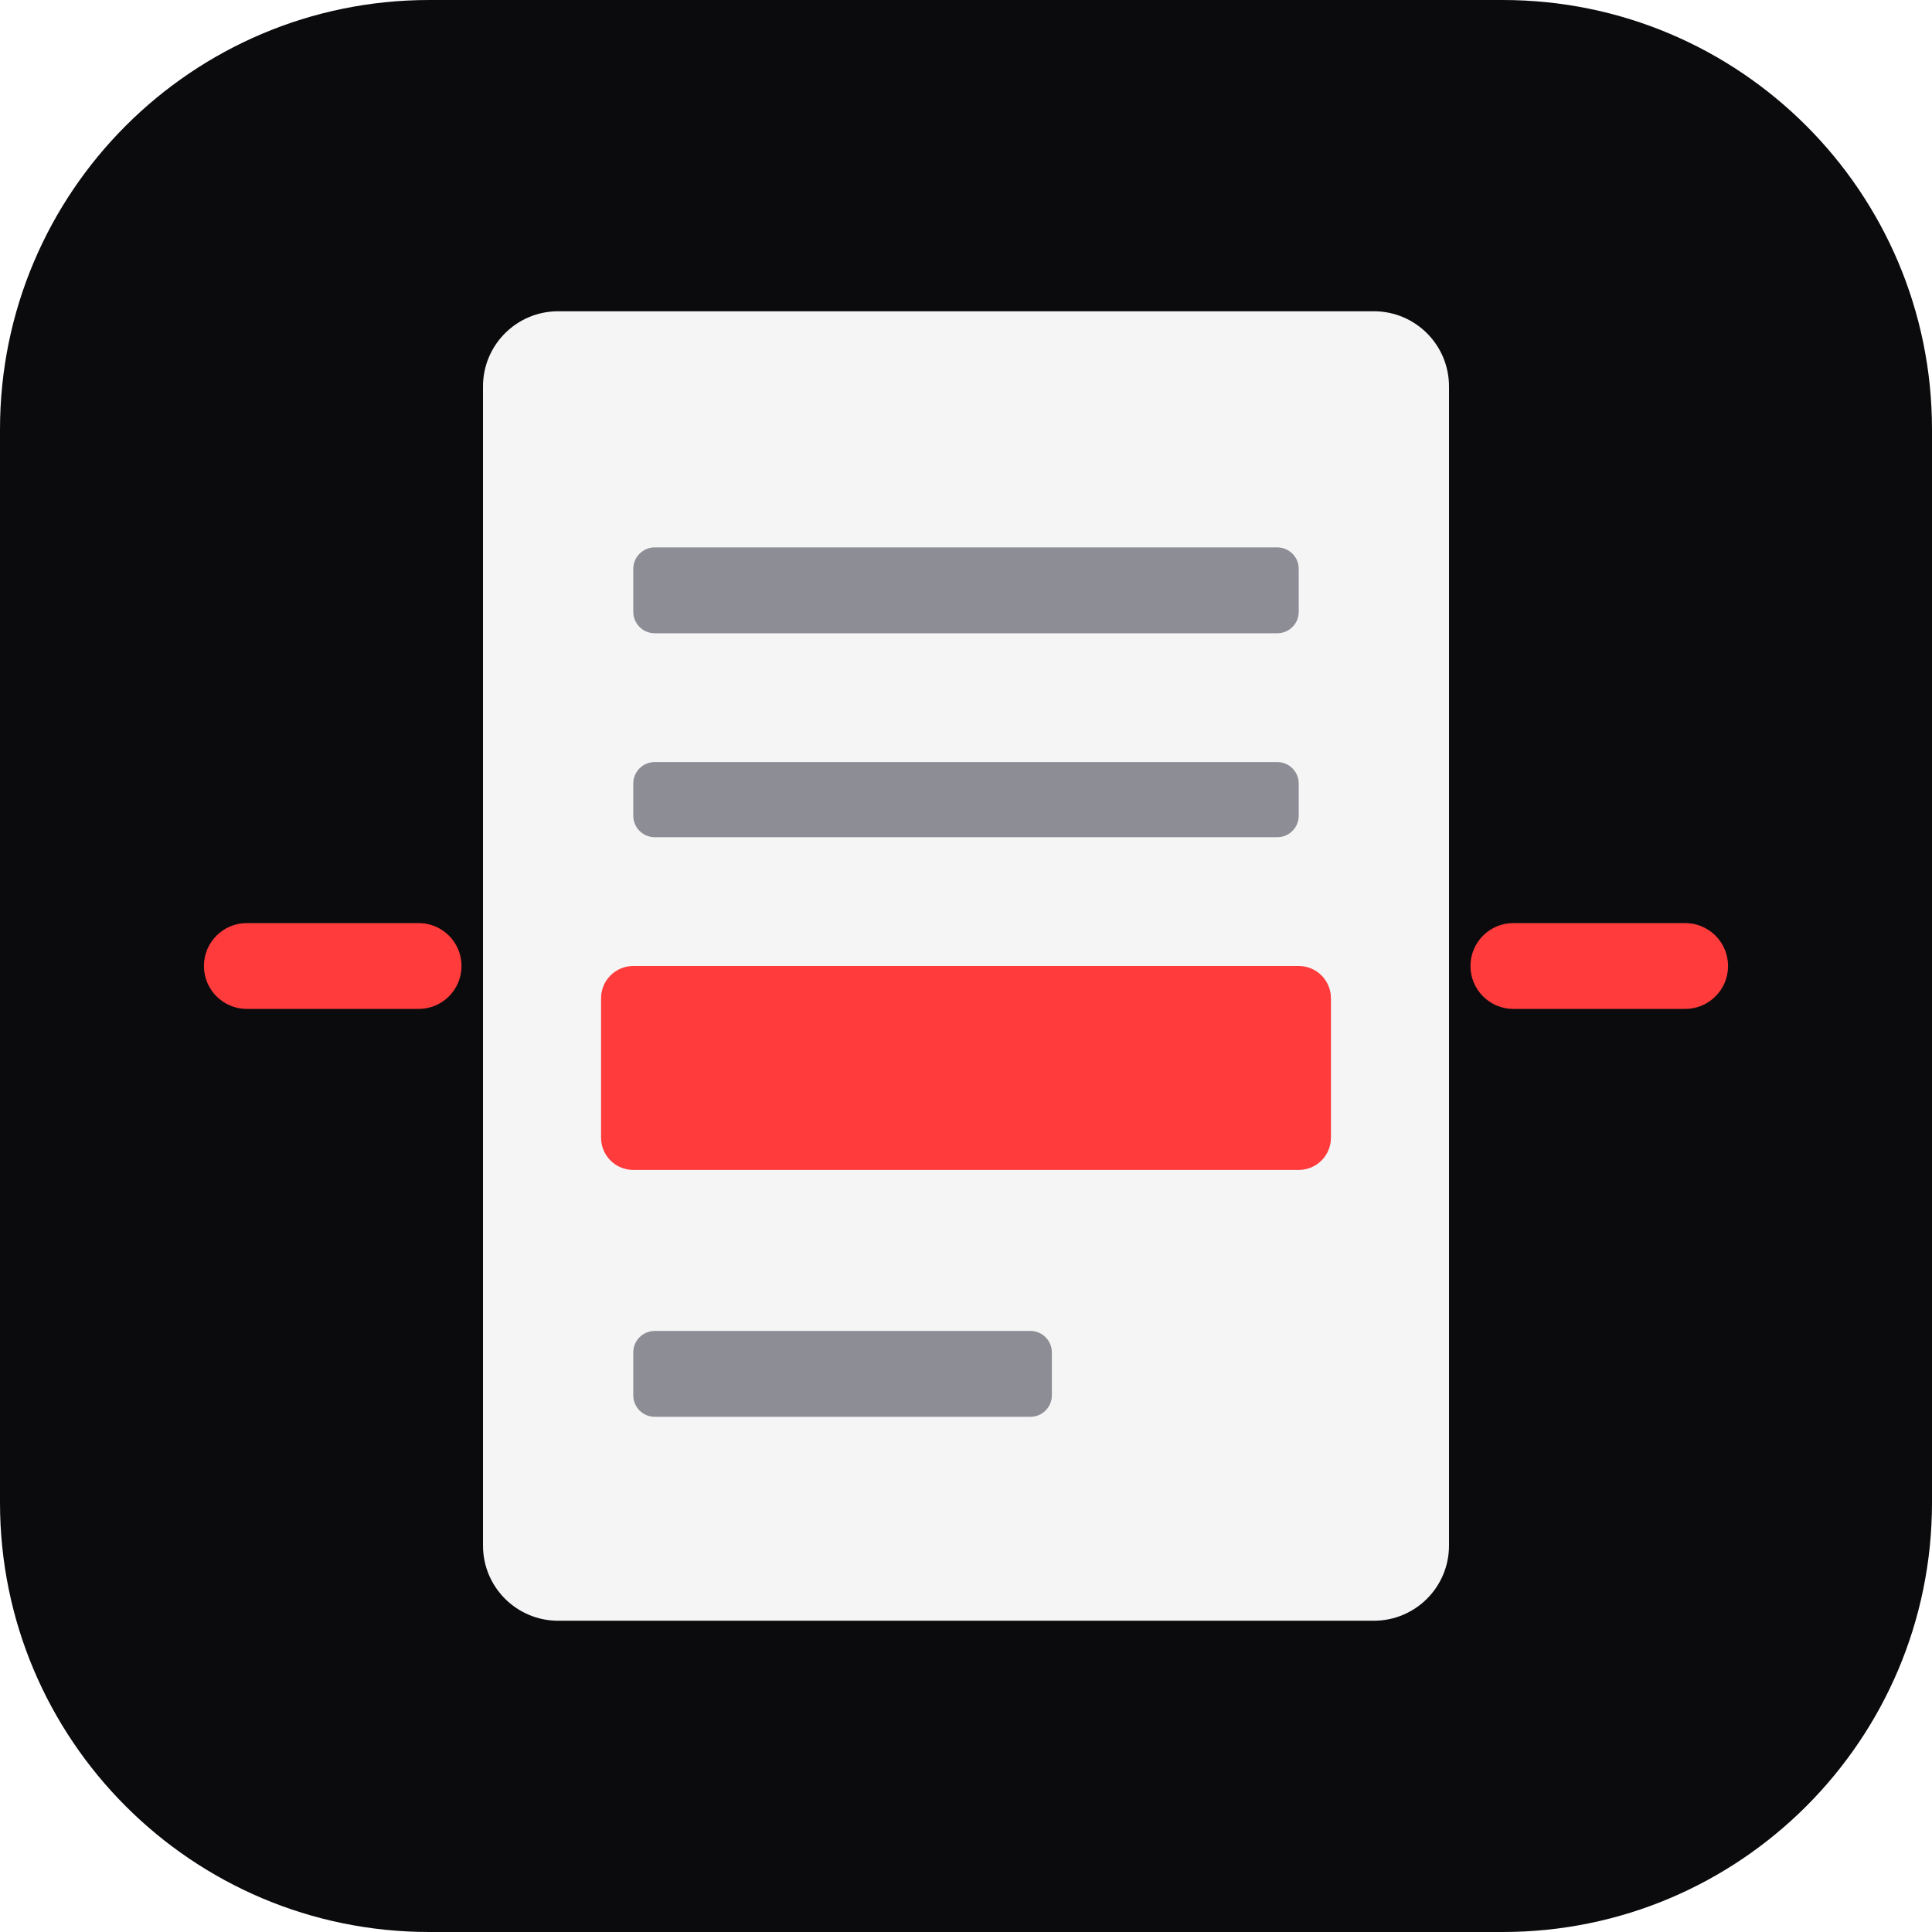
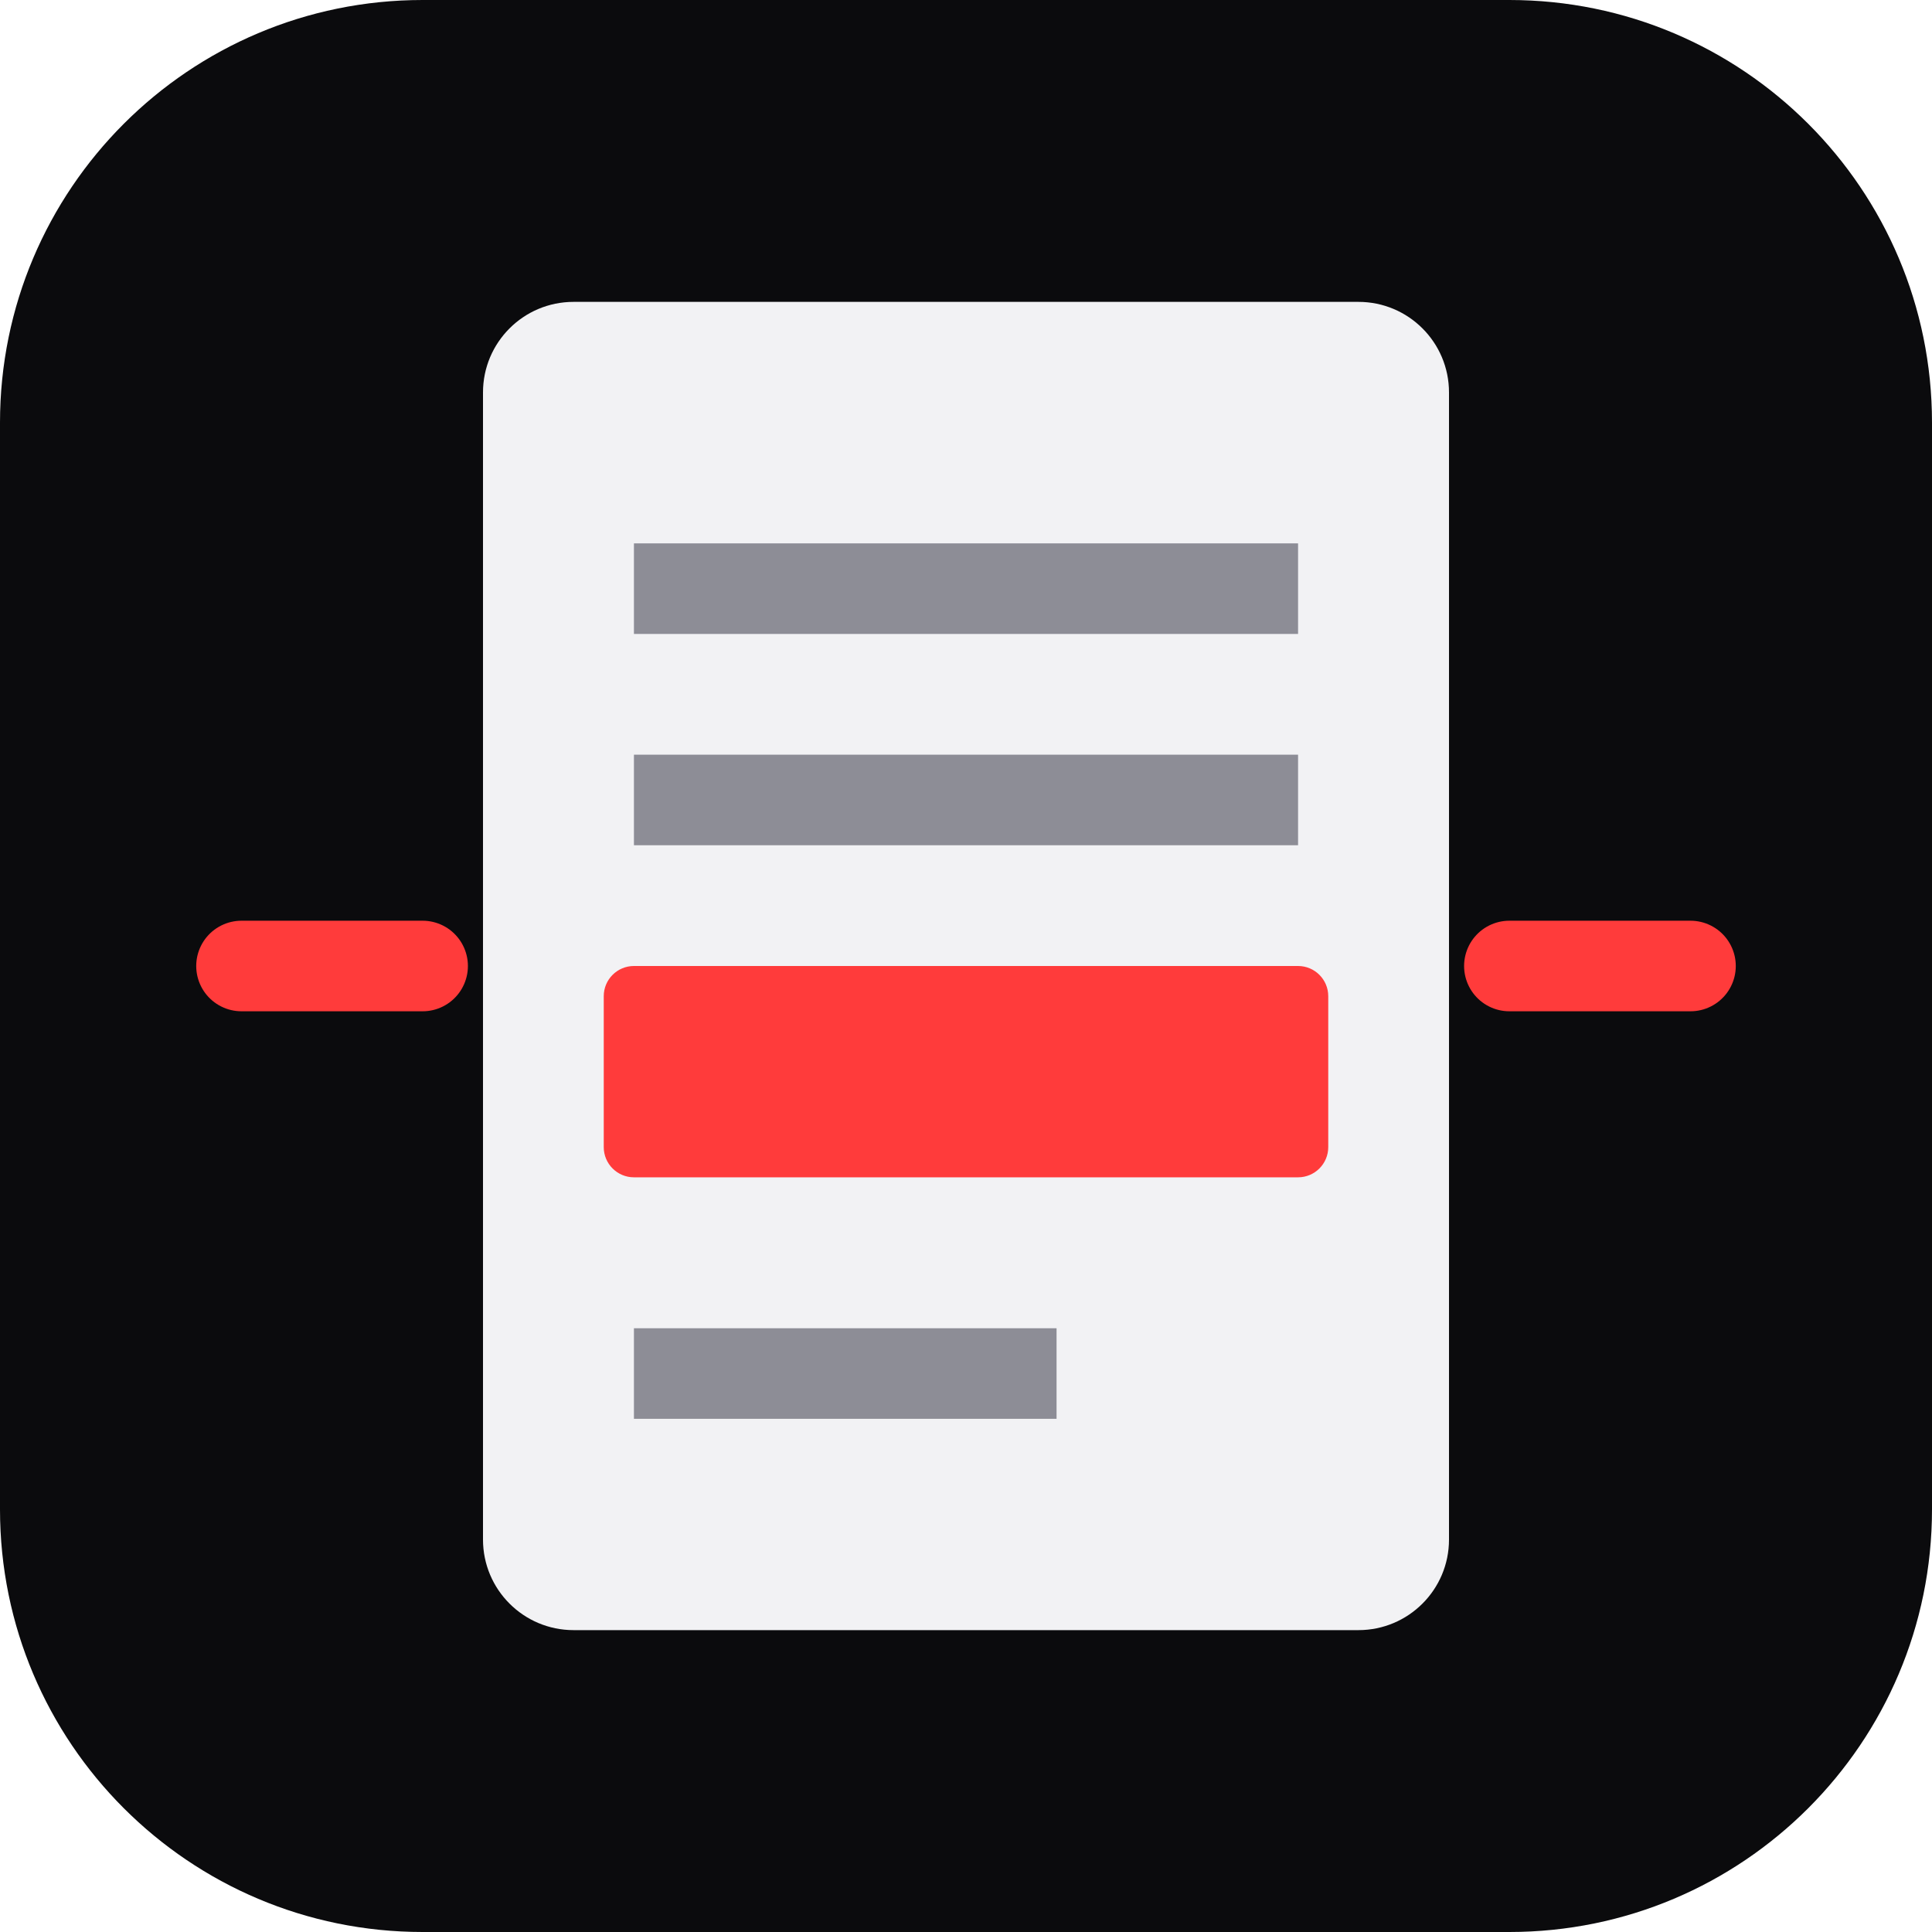
- <svg xmlns="http://www.w3.org/2000/svg" viewBox="0 0 180 180">
-   <rect width="180" height="180" rx="40" fill="#0b0b0d" />
-   <rect x="45" y="29" width="90" height="122" rx="7" fill="#f5f5f6" />
-   <rect x="59" y="51" width="62" height="8" rx="2" fill="#8d8d96" />
-   <rect x="59" y="71" width="62" height="7" rx="2" fill="#8d8d96" />
-   <rect x="56" y="90" width="68" height="19" rx="3" fill="#ff3b3b" />
-   <rect x="59" y="124" width="39" height="8" rx="2" fill="#8d8d96" />
-   <rect x="19" y="86" width="24" height="8" rx="4" fill="#ff3b3b" />
-   <rect x="137" y="86" width="24" height="8" rx="4" fill="#ff3b3b" />
+ <svg xmlns="http://www.w3.org/2000/svg" viewBox="0 0 64 64">
+   <rect width="64" height="64" rx="14" fill="#0b0b0d" />
+   <rect x="16" y="10" width="32" height="44" rx="3" fill="#f2f2f4" />
+   <rect x="21" y="18" width="22" height="3" fill="#8d8d96" />
+   <rect x="21" y="25" width="22" height="3" fill="#8d8d96" />
+   <rect x="20" y="32" width="24" height="7" rx="1" fill="#ff3b3b" />
+   <rect x="21" y="44" width="14" height="3" fill="#8d8d96" />
+   <path d="M8 32h6M50 32h6" stroke="#ff3b3b" stroke-width="3" stroke-linecap="round" />
</svg>
